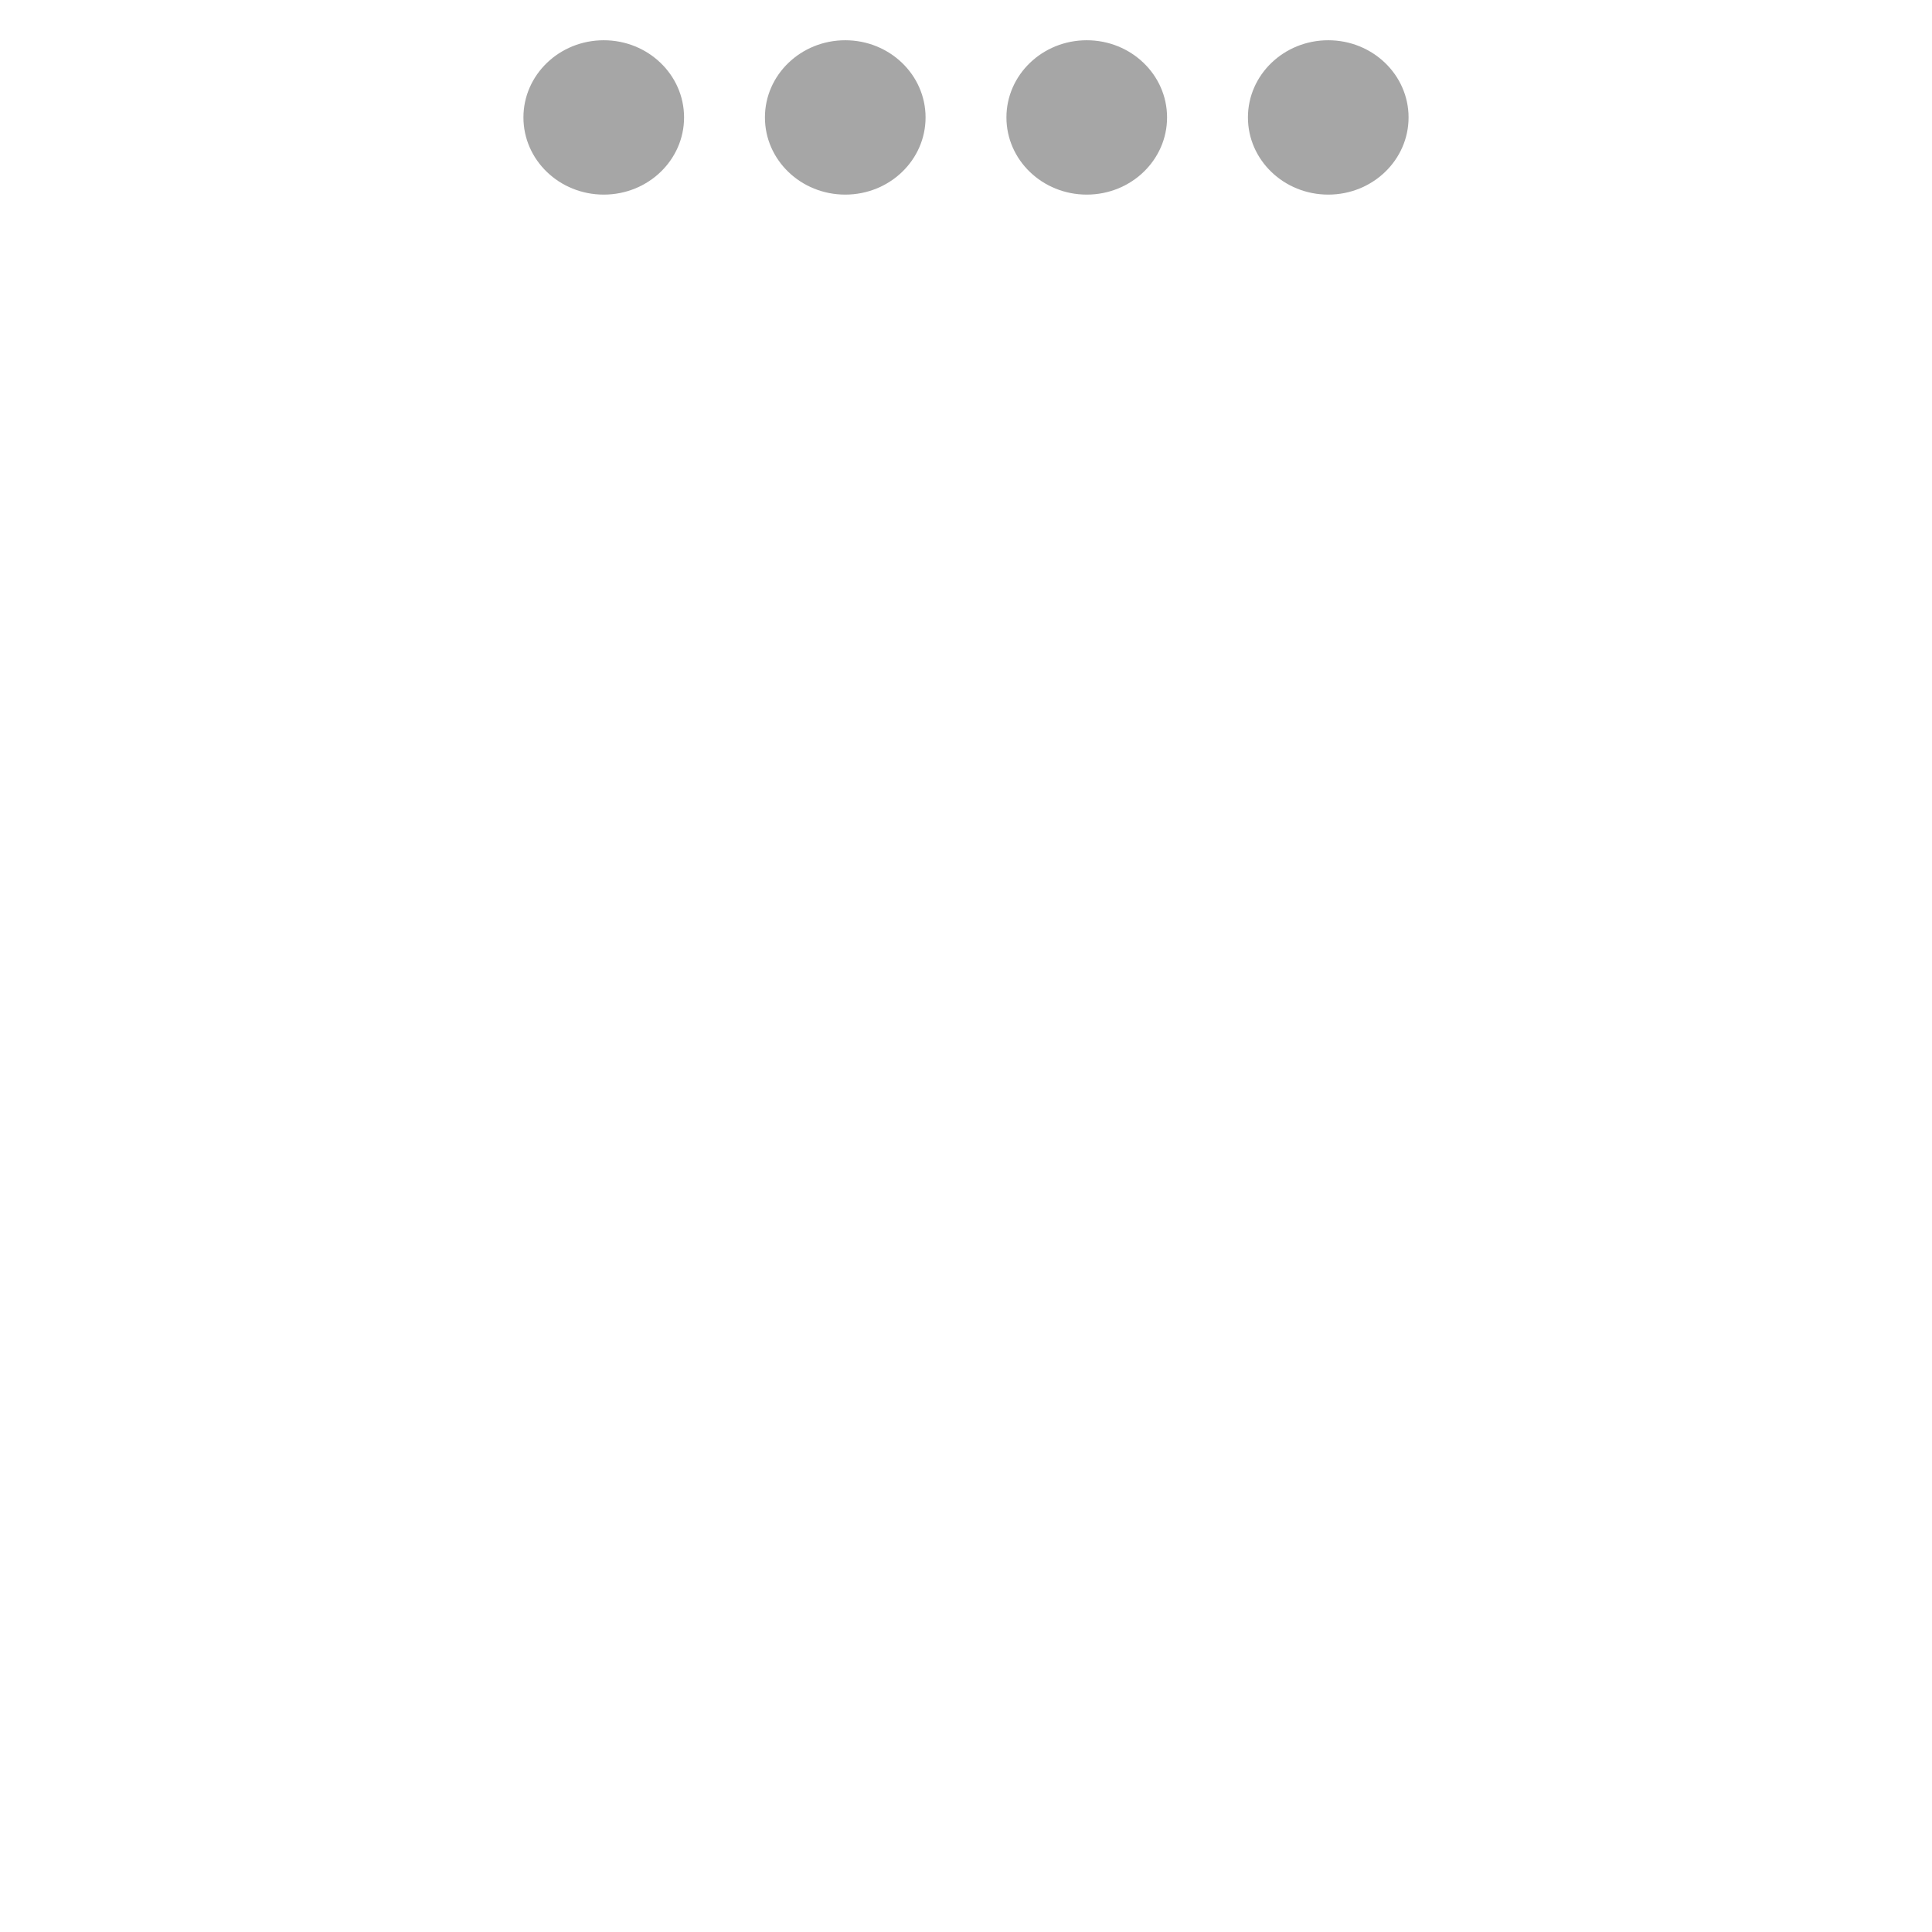
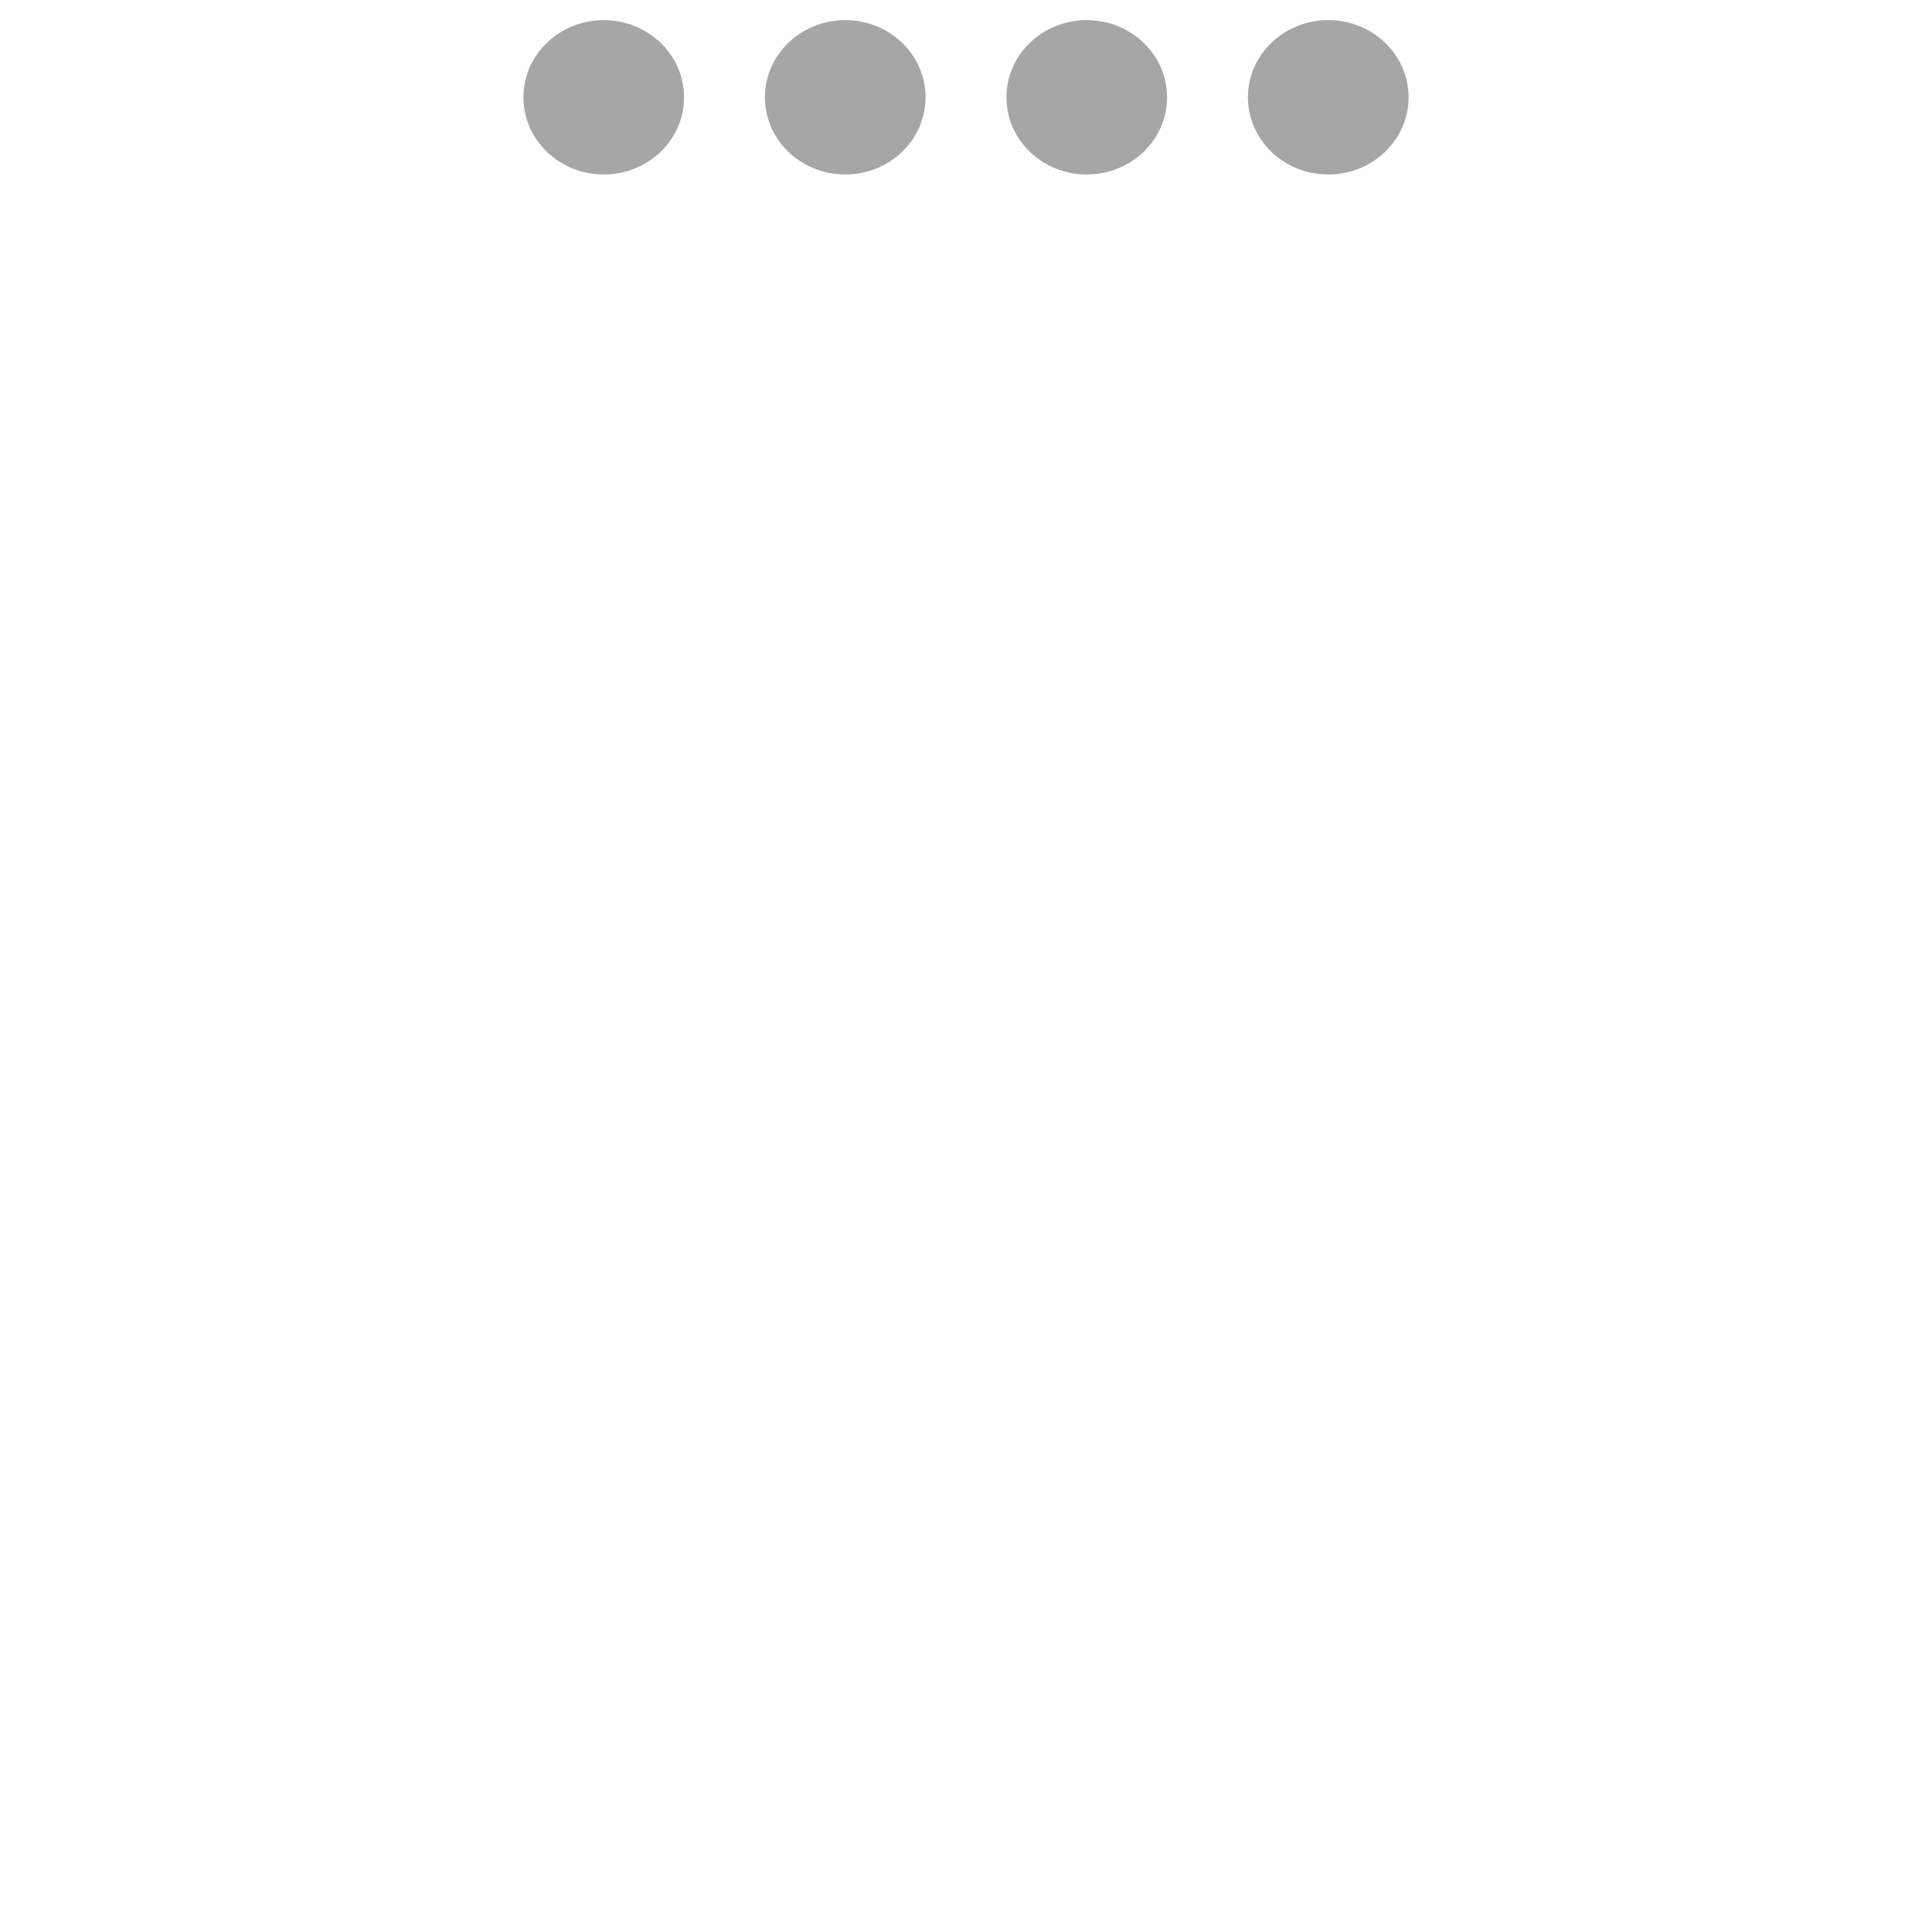
<svg xmlns="http://www.w3.org/2000/svg" width="96" height="96" id="svg11252" version="1.1">
  <defs id="defs11254" />
  <g id="layer1" style="display:inline" />
  <g id="layer2" style="display:inline" />
  <g id="layer3" style="display:inline" />
  <g id="layer4" style="display:inline">
    <g id="four" transform="rotate(90,48,48)">
      <g transform="translate(-1.574707e-8,0.1160278)" id="g4330">
-         <ellipse ry="3.991" rx="3.835" cy="65.884" cx="5.835" id="path3762-2-6" style="opacity:1;fill:#a6a6a6;fill-opacity:1;stroke:none;stroke-width:0.956;stroke-linecap:butt;stroke-linejoin:miter;stroke-miterlimit:4;stroke-dasharray:none;stroke-dashoffset:0;stroke-opacity:1;marker:none;marker-start:none" />
-         <ellipse ry="3.991" rx="3.835" cy="53.884" cx="5.835" id="path3762-2-8" style="opacity:1;fill:#a6a6a6;fill-opacity:1;stroke:none;stroke-width:0.956;stroke-linecap:butt;stroke-linejoin:miter;stroke-miterlimit:4;stroke-dasharray:none;stroke-dashoffset:0;stroke-opacity:1;marker:none;marker-start:none" />
-         <ellipse ry="3.991" rx="3.835" cy="41.884" cx="5.835" id="path3762-2-5" style="opacity:1;fill:#a6a6a6;fill-opacity:1;stroke:none;stroke-width:0.956;stroke-linecap:butt;stroke-linejoin:miter;stroke-miterlimit:4;stroke-dasharray:none;stroke-dashoffset:0;stroke-opacity:1;marker:none;marker-start:none" />
-         <ellipse ry="3.991" rx="3.835" cy="29.884" cx="5.835" id="path3762-2-9-8" style="opacity:1;fill:#a6a6a6;fill-opacity:1;stroke:none;stroke-width:0.956;stroke-linecap:butt;stroke-linejoin:miter;stroke-miterlimit:4;stroke-dasharray:none;stroke-dashoffset:0;stroke-opacity:1;marker:none;marker-start:none" />
+         <ellipse ry="3.991" rx="3.835" cy="65.884" cx="4.835" id="path3762-2-6" style="opacity:1;fill:#a6a6a6;fill-opacity:1;stroke:none;stroke-width:0.956;stroke-linecap:butt;stroke-linejoin:miter;stroke-miterlimit:4;stroke-dasharray:none;stroke-dashoffset:0;stroke-opacity:1;marker:none;marker-start:none" />
+         <ellipse ry="3.991" rx="3.835" cy="53.884" cx="4.835" id="path3762-2-8" style="opacity:1;fill:#a6a6a6;fill-opacity:1;stroke:none;stroke-width:0.956;stroke-linecap:butt;stroke-linejoin:miter;stroke-miterlimit:4;stroke-dasharray:none;stroke-dashoffset:0;stroke-opacity:1;marker:none;marker-start:none" />
+         <ellipse ry="3.991" rx="3.835" cy="41.884" cx="4.835" id="path3762-2-5" style="opacity:1;fill:#a6a6a6;fill-opacity:1;stroke:none;stroke-width:0.956;stroke-linecap:butt;stroke-linejoin:miter;stroke-miterlimit:4;stroke-dasharray:none;stroke-dashoffset:0;stroke-opacity:1;marker:none;marker-start:none" />
+         <ellipse ry="3.991" rx="3.835" cy="29.884" cx="4.835" id="path3762-2-9-8" style="opacity:1;fill:#a6a6a6;fill-opacity:1;stroke:none;stroke-width:0.956;stroke-linecap:butt;stroke-linejoin:miter;stroke-miterlimit:4;stroke-dasharray:none;stroke-dashoffset:0;stroke-opacity:1;marker:none;marker-start:none" />
      </g>
      <rect style="color:#000000;clip-rule:nonzero;display:inline;overflow:visible;visibility:visible;opacity:1;isolation:auto;mix-blend-mode:normal;color-interpolation:sRGB;color-interpolation-filters:linearRGB;solid-color:#000000;solid-opacity:1;fill:none;fill-opacity:1;fill-rule:nonzero;stroke:none;stroke-width:0.956;stroke-linecap:butt;stroke-linejoin:miter;stroke-miterlimit:4;stroke-dasharray:none;stroke-dashoffset:0;stroke-opacity:1;marker:none;marker-start:none;color-rendering:auto;image-rendering:auto;shape-rendering:auto;text-rendering:auto;enable-background:accumulate" id="rect4141" width="96" height="96" x="0" y="0" />
    </g>
  </g>
</svg>
